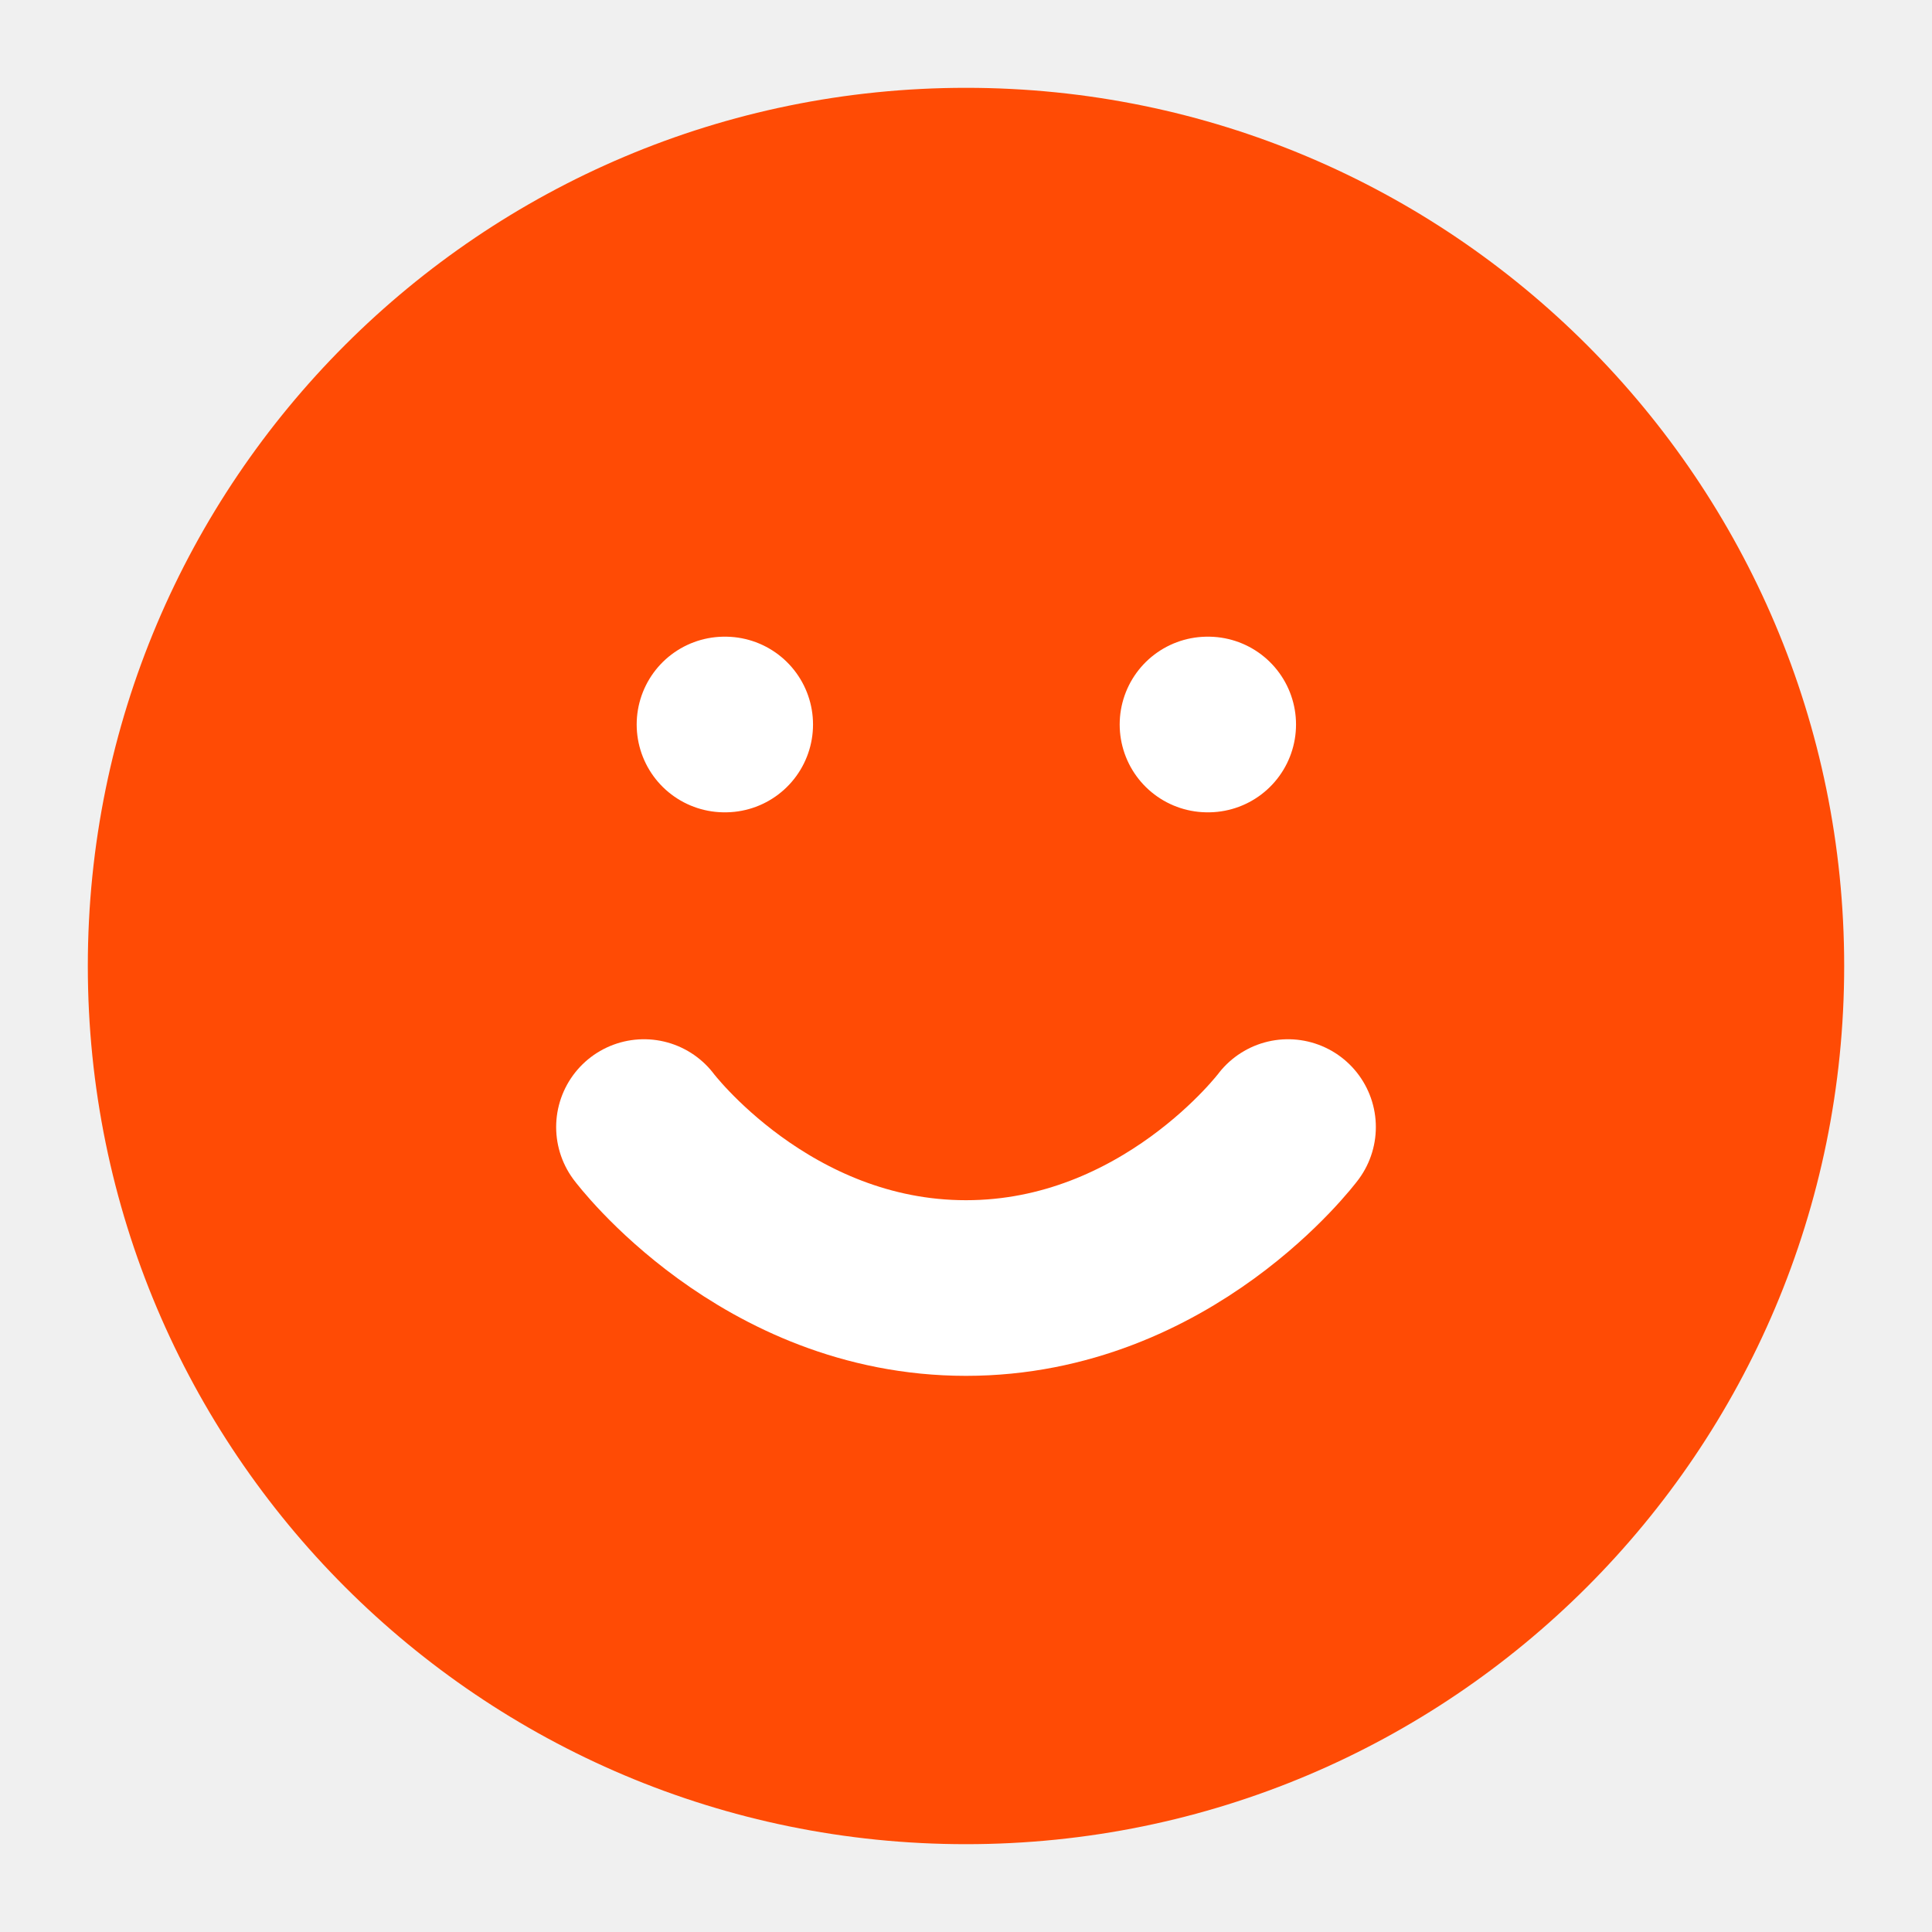
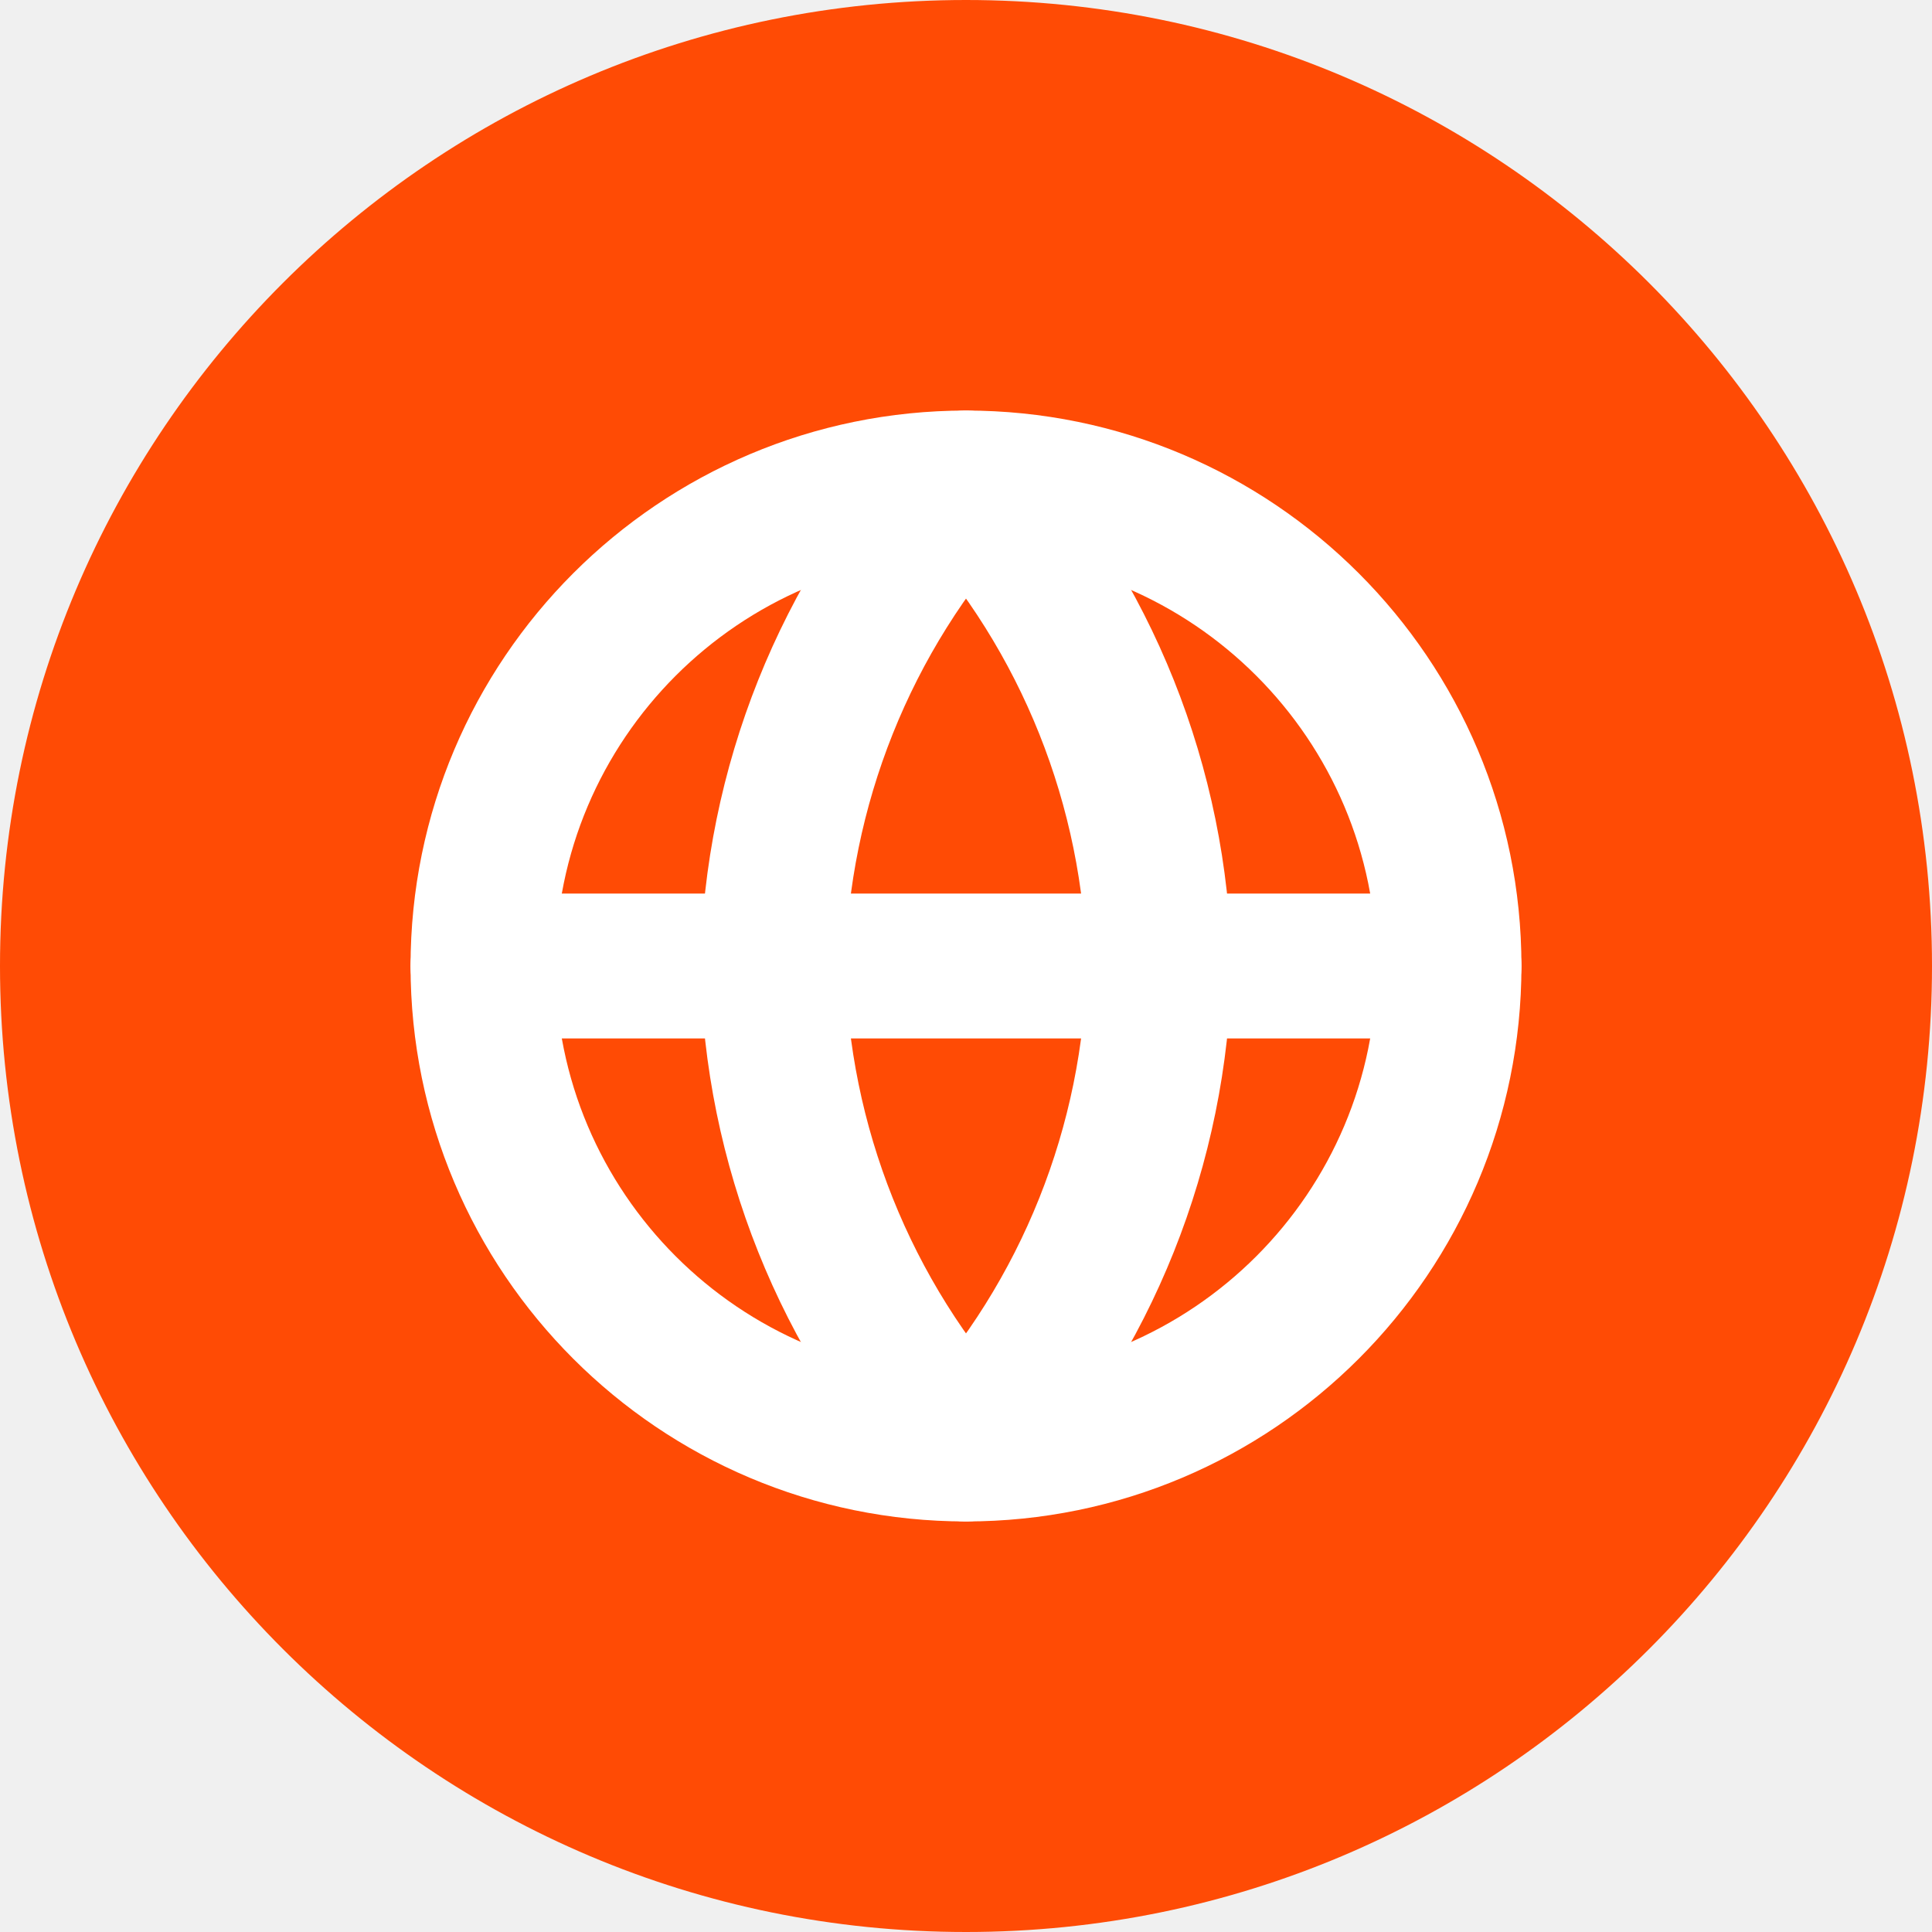
- <svg xmlns="http://www.w3.org/2000/svg" width="22" height="22" viewBox="0 0 22 22" fill="none">
-   <path opacity="0.99" d="M11 21C16.523 21 21 16.523 21 11C21 5.477 16.523 1 11 1C5.477 1 1 5.477 1 11C1 16.523 5.477 21 11 21Z" fill="#FF4A03" />
-   <path d="M7.333 12.834C7.333 12.834 8.709 14.667 11 14.667C13.292 14.667 14.667 12.834 14.667 12.834" stroke="white" stroke-width="2" stroke-linecap="round" stroke-linejoin="round" />
-   <path d="M8.25 8.25H8.258" stroke="white" stroke-width="2" stroke-linecap="round" stroke-linejoin="round" />
-   <path d="M13.75 8.25H13.758" stroke="white" stroke-width="2" stroke-linecap="round" stroke-linejoin="round" />
+ <svg xmlns="http://www.w3.org/2000/svg" width="20" height="20" viewBox="0 0 20 20" fill="none">
+   <path opacity="0.99" d="M10 20C15.523 20 20 15.523 20 10C20 4.477 15.523 0 10 0C4.477 0 0 4.477 0 10C0 15.523 4.477 20 10 20Z" fill="#FF4A03" />
+   <g clip-path="url(#clip0_2225_5729)">
+     <path d="M10 15C12.761 15 15 12.761 15 10C15 7.239 12.761 5 10 5C7.239 5 5 7.239 5 10C5 12.761 7.239 15 10 15Z" stroke="white" stroke-width="1.5" stroke-linecap="round" stroke-linejoin="round" />
+     <path d="M5 10H15" stroke="white" stroke-width="1.5" stroke-linecap="round" stroke-linejoin="round" />
+     <path d="M10 5C11.251 6.369 11.961 8.146 12 10C11.961 11.854 11.251 13.631 10 15C8.749 13.631 8.039 11.854 8 10C8.039 8.146 8.749 6.369 10 5Z" stroke="white" stroke-width="1.5" stroke-linecap="round" stroke-linejoin="round" />
+   </g>
+   <defs>
+     <clipPath id="clip0_2225_5729">
+       <rect width="12" height="12" fill="white" transform="translate(4 4)" />
+     </clipPath>
+   </defs>
</svg>
